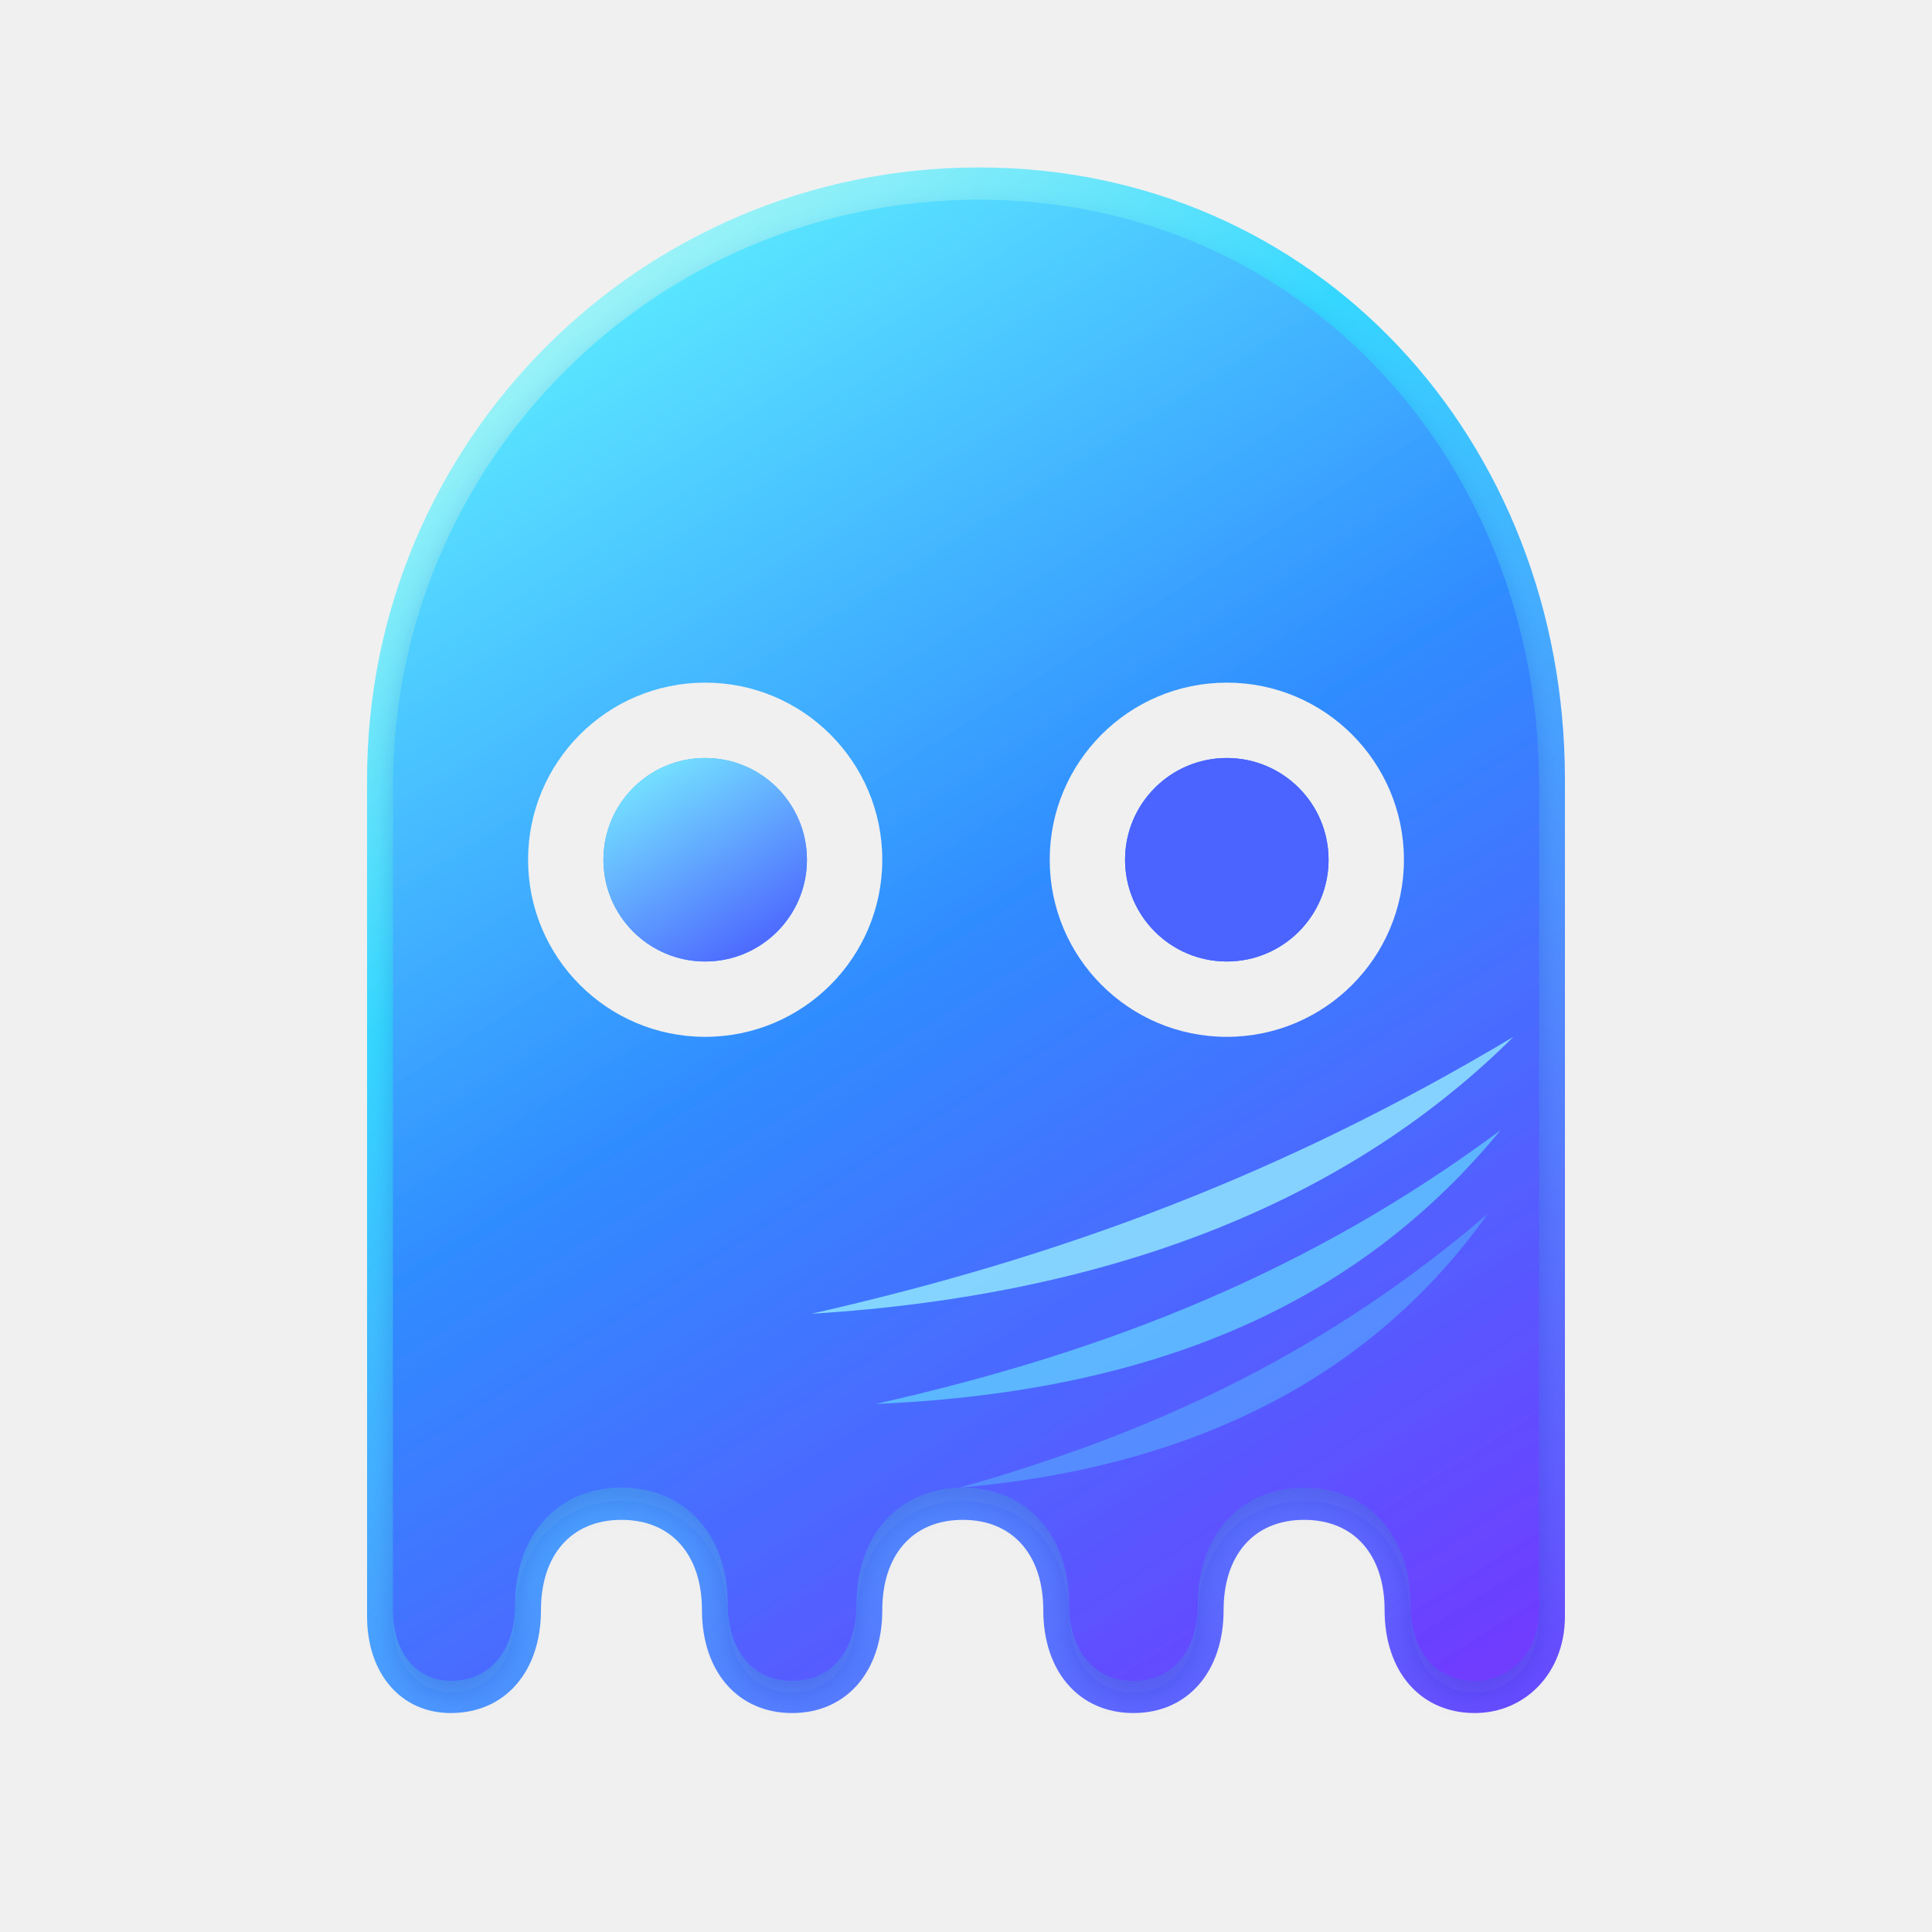
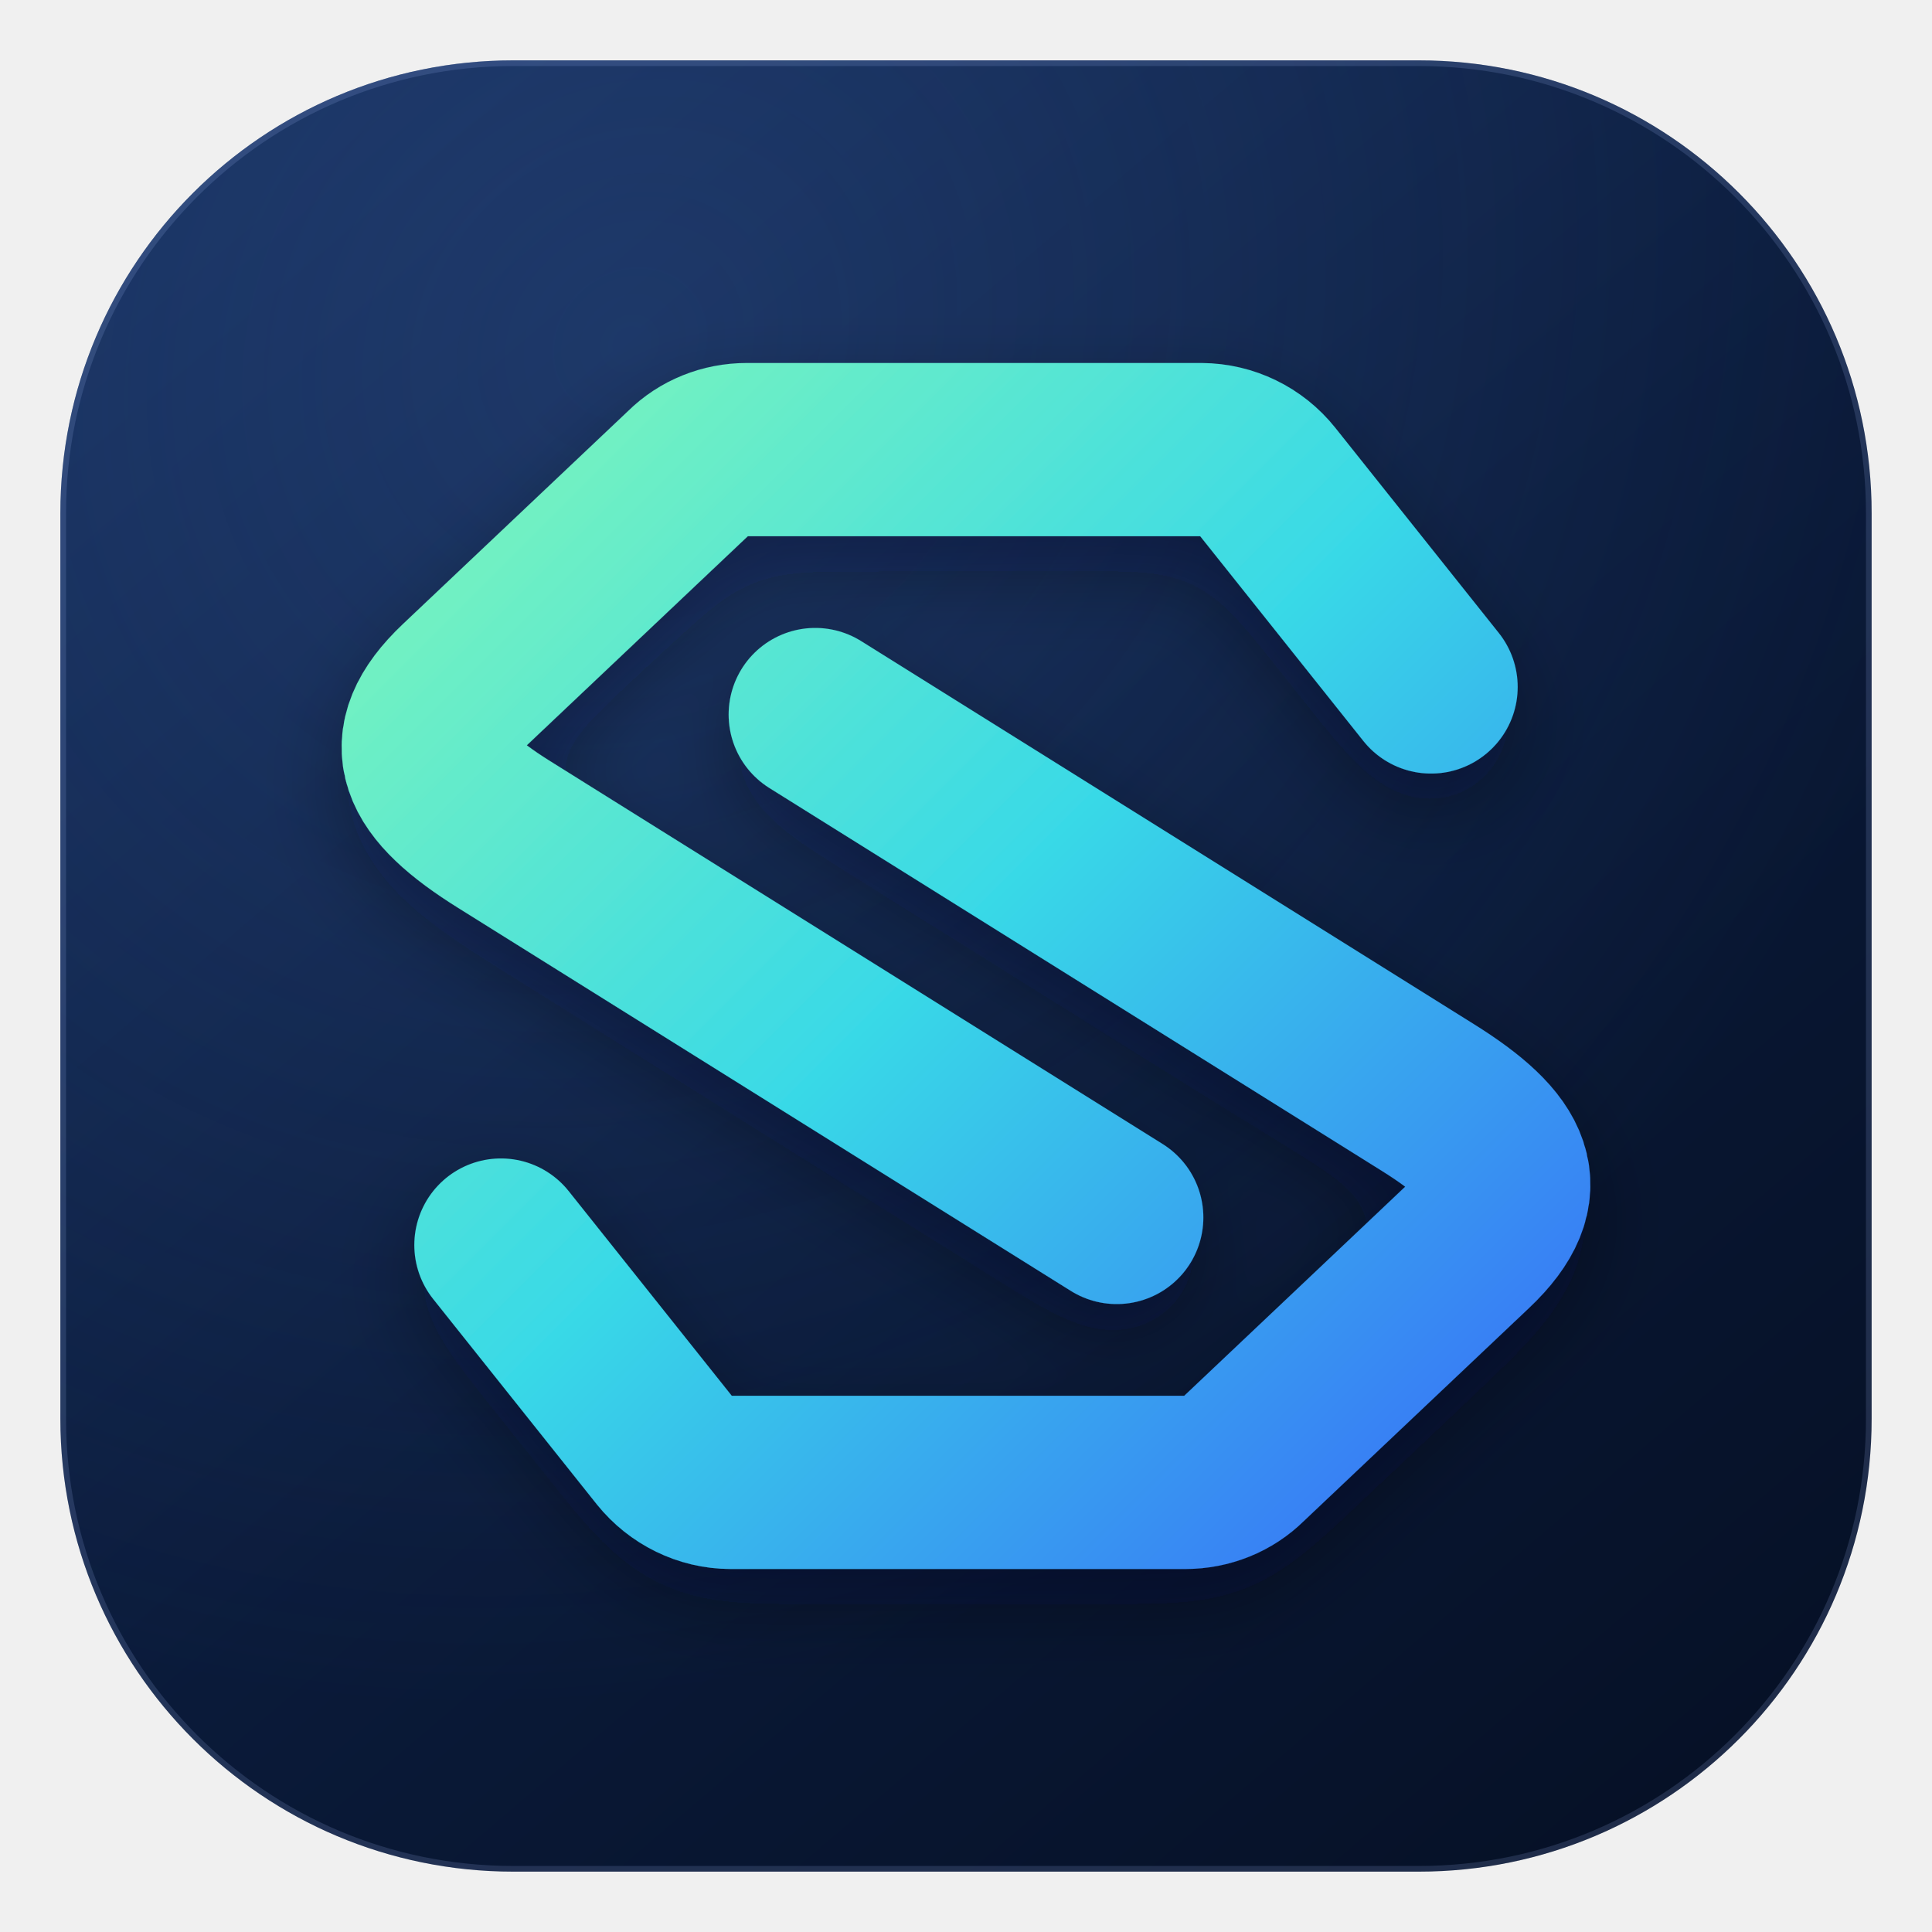
- <svg xmlns="http://www.w3.org/2000/svg" viewBox="0 0 300 300" role="img" aria-label="Flymux logo cool variant">
+ <svg xmlns="http://www.w3.org/2000/svg" viewBox="0 0 512 512" role="img" aria-labelledby="title desc">
  <defs>
-     <linearGradient id="body" x1="75" y1="38" x2="219" y2="266" gradientUnits="userSpaceOnUse">
-       <stop offset="0" stop-color="#62f5ff" />
-       <stop offset="0.48" stop-color="#2f8cff" />
-       <stop offset="1" stop-color="#6f3cff" />
+     <linearGradient id="s2a-bg" x1="72" y1="44" x2="442" y2="478" gradientUnits="userSpaceOnUse">
+       <stop stop-color="#142B56" />
+       <stop offset=".52" stop-color="#0A1A39" />
+       <stop offset="1" stop-color="#061127" />
    </linearGradient>
-     <linearGradient id="rim" x1="60" y1="32" x2="241" y2="267" gradientUnits="userSpaceOnUse">
-       <stop offset="0" stop-color="#c7fff4" />
-       <stop offset="0.34" stop-color="#35d7ff" />
-       <stop offset="1" stop-color="#6848ff" />
+     <radialGradient id="s2a-ambient" cx="0" cy="0" r="1" gradientUnits="userSpaceOnUse" gradientTransform="translate(168 92) rotate(51) scale(342 382)">
+       <stop stop-color="#3E68B0" stop-opacity=".28" />
+       <stop offset="1" stop-color="#3E68B0" stop-opacity="0" />
+     </radialGradient>
+     <linearGradient id="s2a-brand" x1="4" y1="4" x2="20" y2="20" gradientUnits="userSpaceOnUse">
+       <stop stop-color="#79F4BD" />
+       <stop offset=".48" stop-color="#39D9E7" />
+       <stop offset="1" stop-color="#3875F6" />
    </linearGradient>
-     <linearGradient id="eyeFill" x1="96" y1="114" x2="118" y2="149" gradientUnits="userSpaceOnUse">
-       <stop offset="0" stop-color="#7dfcff" />
-       <stop offset="1" stop-color="#4b63ff" />
-     </linearGradient>
-     <filter id="softShadow" x="-20%" y="-20%" width="140%" height="150%" color-interpolation-filters="sRGB">
-       <feDropShadow dx="0" dy="2" stdDeviation="2" flood-color="#2633a6" flood-opacity="0.18" />
+     <filter id="s2a-shadow" x="-25%" y="-25%" width="150%" height="165%" color-interpolation-filters="sRGB">
+       <feDropShadow dx="0" dy=".55" stdDeviation=".65" flood-color="#020817" flood-opacity=".34" />
    </filter>
-     <clipPath id="ghostClip">
-       <path d="M57 251V121c0-52.5 42.5-95 95-95s91 42.5 91 95v130c0 8.8-6.2 15-14 15-8.4 0-14-6.4-14-16 0-8.4-4.6-14-12.5-14S190 241.6 190 250c0 9.6-5.6 16-14 16s-14-6.4-14-16c0-8.4-4.6-14-12.5-14S137 241.6 137 250c0 9.6-5.6 16-14 16s-14-6.4-14-16c0-8.4-4.6-14-12.5-14S84 241.6 84 250c0 9.6-5.6 16-14 16-7.8 0-13-6.2-13-15Z" />
-     </clipPath>
-     <mask id="eyeCutouts" maskUnits="userSpaceOnUse">
-       <rect width="300" height="300" fill="#fff" />
-       <circle cx="109.5" cy="133.5" r="27.5" fill="#000" />
-       <circle cx="190.5" cy="133.5" r="27.5" fill="#000" />
-       <circle cx="109.5" cy="133.5" r="15.8" fill="#fff" />
-       <circle cx="190.5" cy="133.5" r="15.8" fill="#fff" />
-     </mask>
  </defs>
-   <g mask="url(#eyeCutouts)">
-     <path fill="url(#rim)" d="M57 251V121c0-52.5 42.5-95 95-95s91 42.5 91 95v130c0 8.8-6.2 15-14 15-8.4 0-14-6.4-14-16 0-8.4-4.6-14-12.5-14S190 241.6 190 250c0 9.6-5.6 16-14 16s-14-6.4-14-16c0-8.4-4.6-14-12.5-14S137 241.6 137 250c0 9.6-5.6 16-14 16s-14-6.4-14-16c0-8.4-4.6-14-12.5-14S84 241.6 84 250c0 9.6-5.6 16-14 16-7.8 0-13-6.2-13-15Z" />
-     <path fill="url(#body)" filter="url(#softShadow)" d="M61 250V122c0-50.2 40.7-91 91-91s87 40.8 87 91v128c0 6.4-4.4 11-10 11-6.2 0-10-4.8-10-12 0-10.8-6.8-18-16.5-18S186 238.2 186 249c0 7.2-3.8 12-10 12s-10-4.8-10-12c0-10.8-6.8-18-16.5-18S133 238.2 133 249c0 7.2-3.8 12-10 12s-10-4.8-10-12c0-10.8-6.8-18-16.5-18S80 238.2 80 249c0 7.2-3.8 12-10 12-5.5 0-9-4.6-9-11Z" />
-     <g clip-path="url(#ghostClip)" opacity="0.9">
-       <path fill="#9dfcff" d="M126 204c38.8-8.8 73.2-21.6 109-43-24.6 24.5-60.5 40-109 43Z" opacity="0.78" />
-       <path fill="#67e8ff" d="M136 218c36.5-8.2 67.8-20.8 97-42.5-21.2 25.8-51.9 40.6-97 42.5Z" opacity="0.68" />
-       <path fill="#55a8ff" d="M149 231c31.2-8.8 57.5-21.5 82-42.5-17.2 24.2-44 39.2-82 42.5Z" opacity="0.7" />
-     </g>
+   <rect x="16" y="16" width="480" height="480" rx="120" fill="url(#s2a-bg)" />
+   <rect x="16" y="16" width="480" height="480" rx="120" fill="url(#s2a-ambient)" />
+   <rect x="16.75" y="16.75" width="478.5" height="478.5" rx="119.25" fill="none" stroke="#A5BFFF" stroke-opacity=".16" stroke-width="1.5" />
+   <g transform="translate(52 52) scale(17)" fill="none" stroke="url(#s2a-brand)" stroke-linecap="round" stroke-linejoin="round" stroke-width="2.7" filter="url(#s2a-shadow)">
+     <path d="m19.25 7.65-2.55-3.2a1.33 1.33 0 0 0-1.03-.5H8.58c-.34 0-.67.13-.91.37L4.15 7.65c-.93.88-.6 1.52.65 2.3l9.55 5.97" />
+     <path d="m4.75 16.35 2.55 3.2c.25.31.63.5 1.03.5h7.09c.34 0 .67-.13.91-.37l3.52-3.33c.93-.88.6-1.52-.65-2.3L9.65 8.08" />
  </g>
-   <circle cx="109.5" cy="133.5" r="15.8" fill="url(#eyeFill)" />
-   <circle cx="190.5" cy="133.5" r="15.8" fill="url(#eyeFill)" />
</svg>
